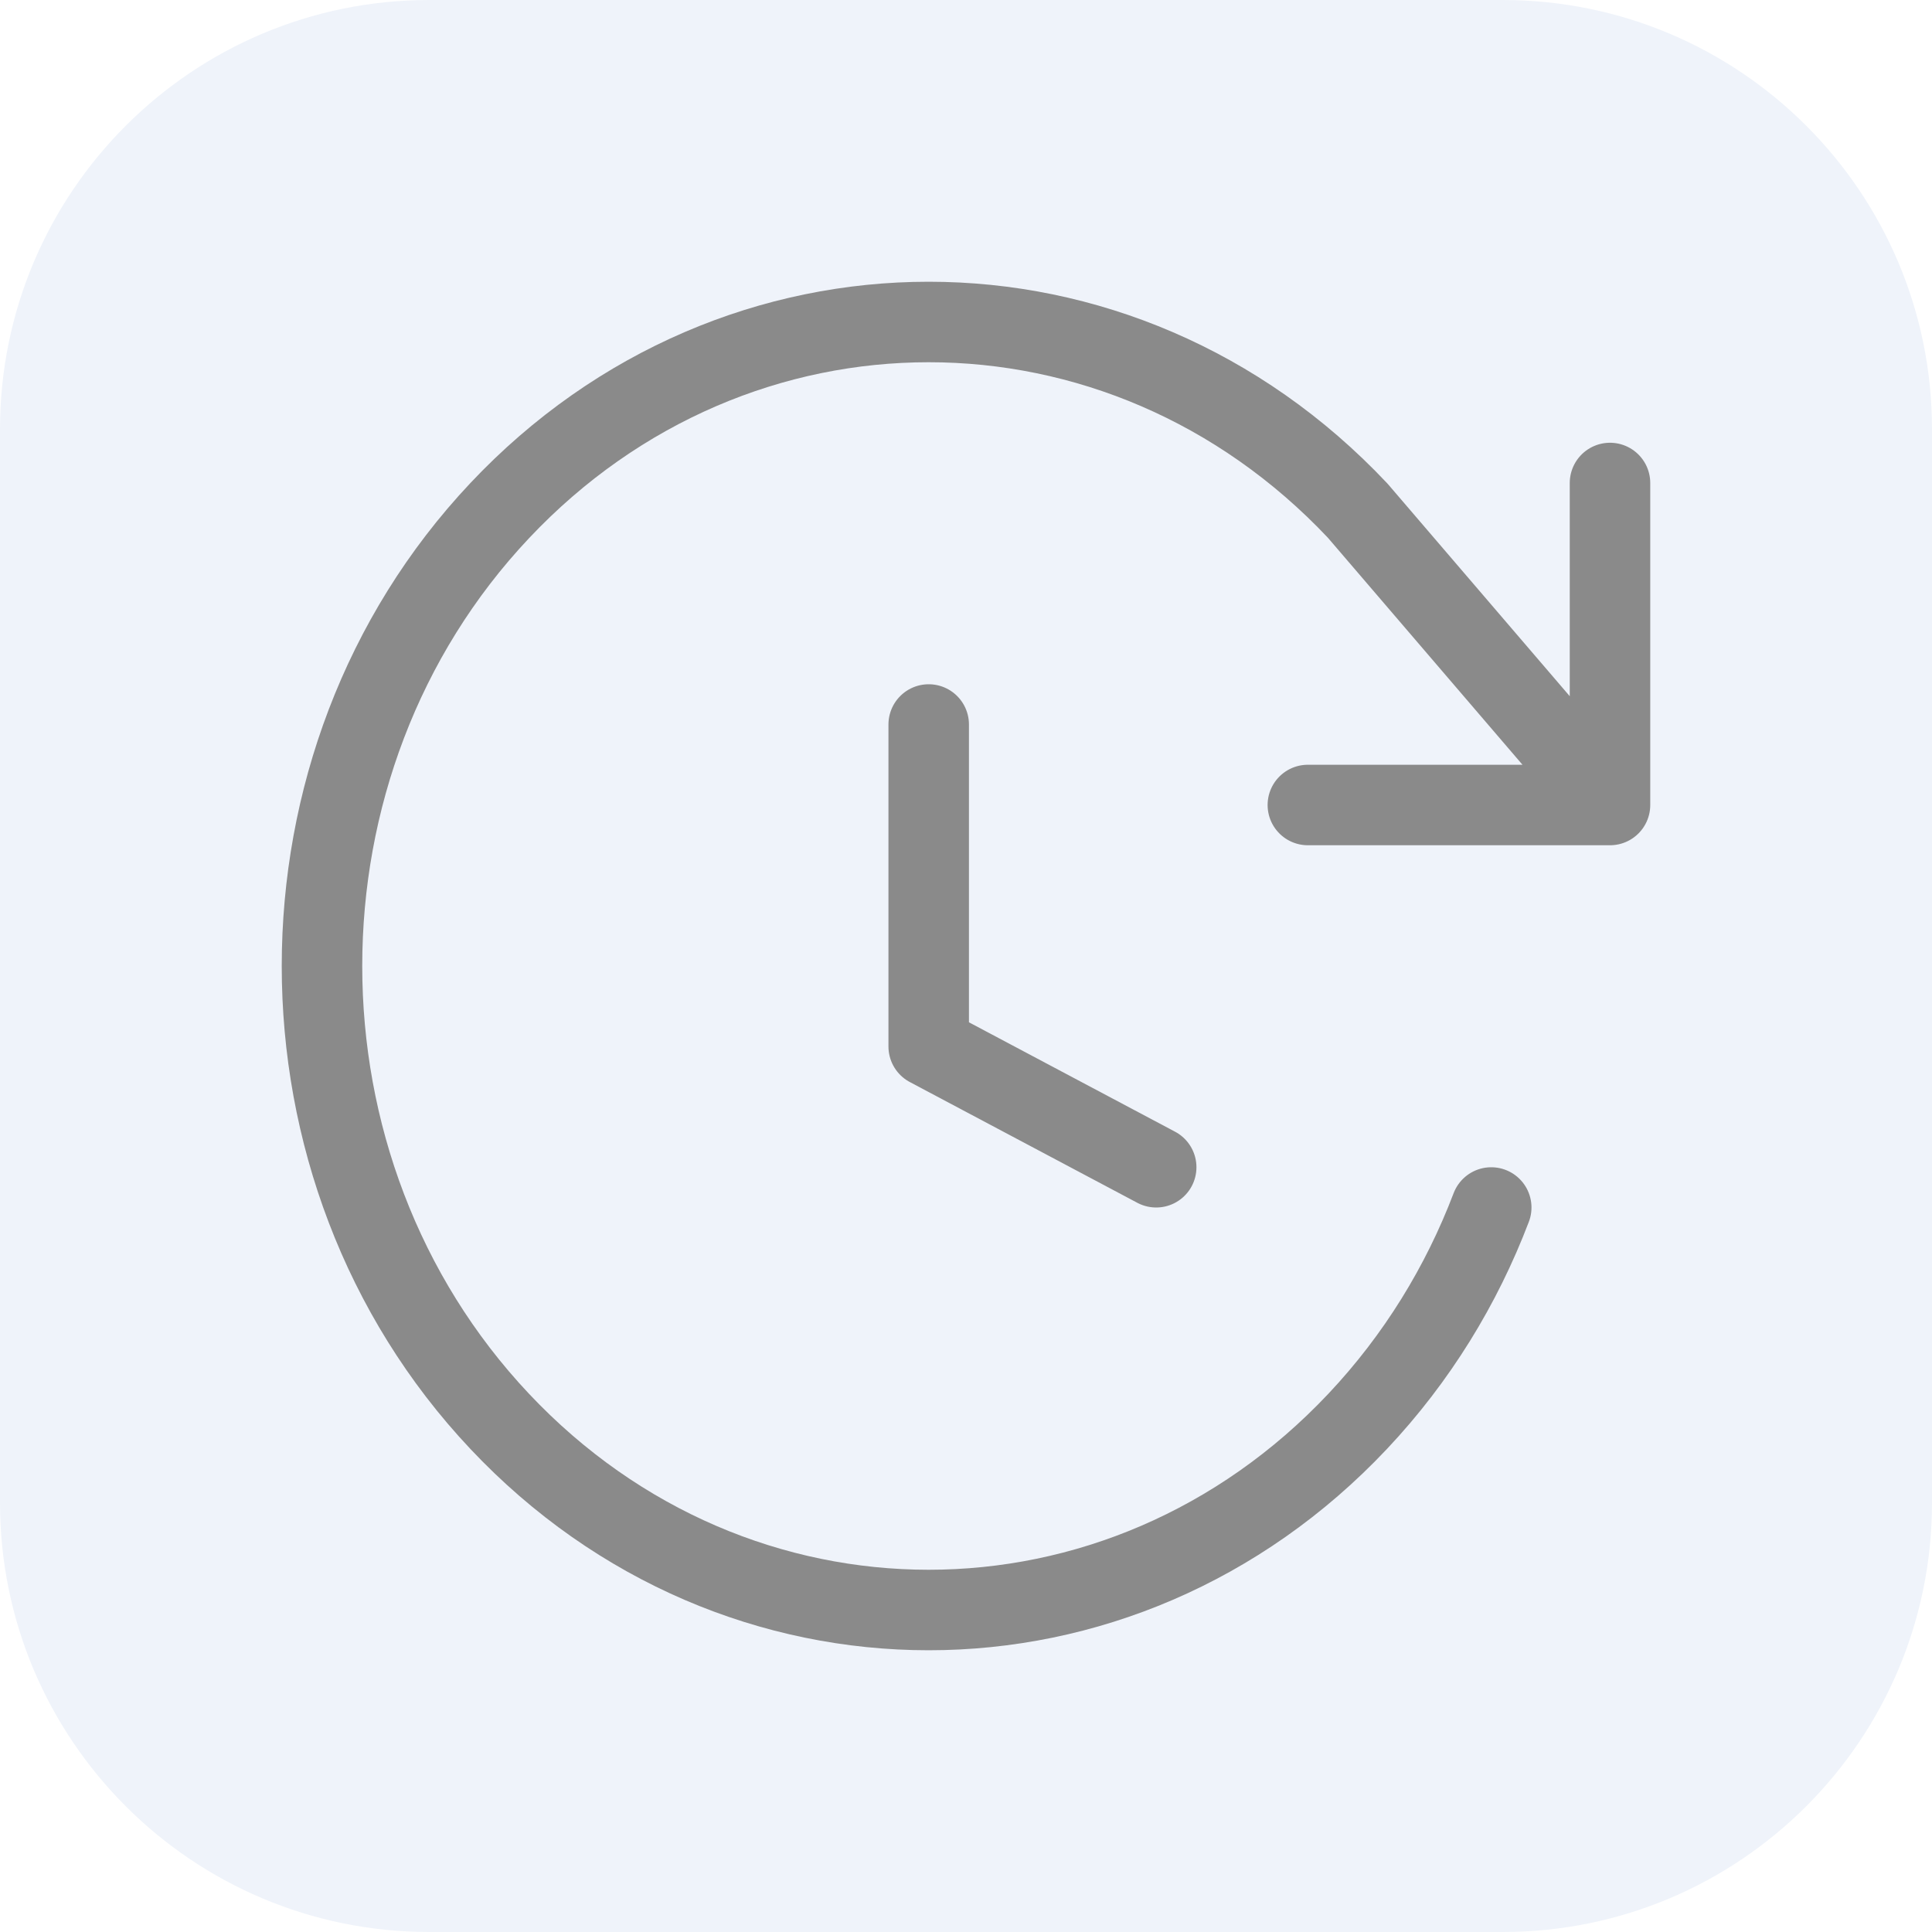
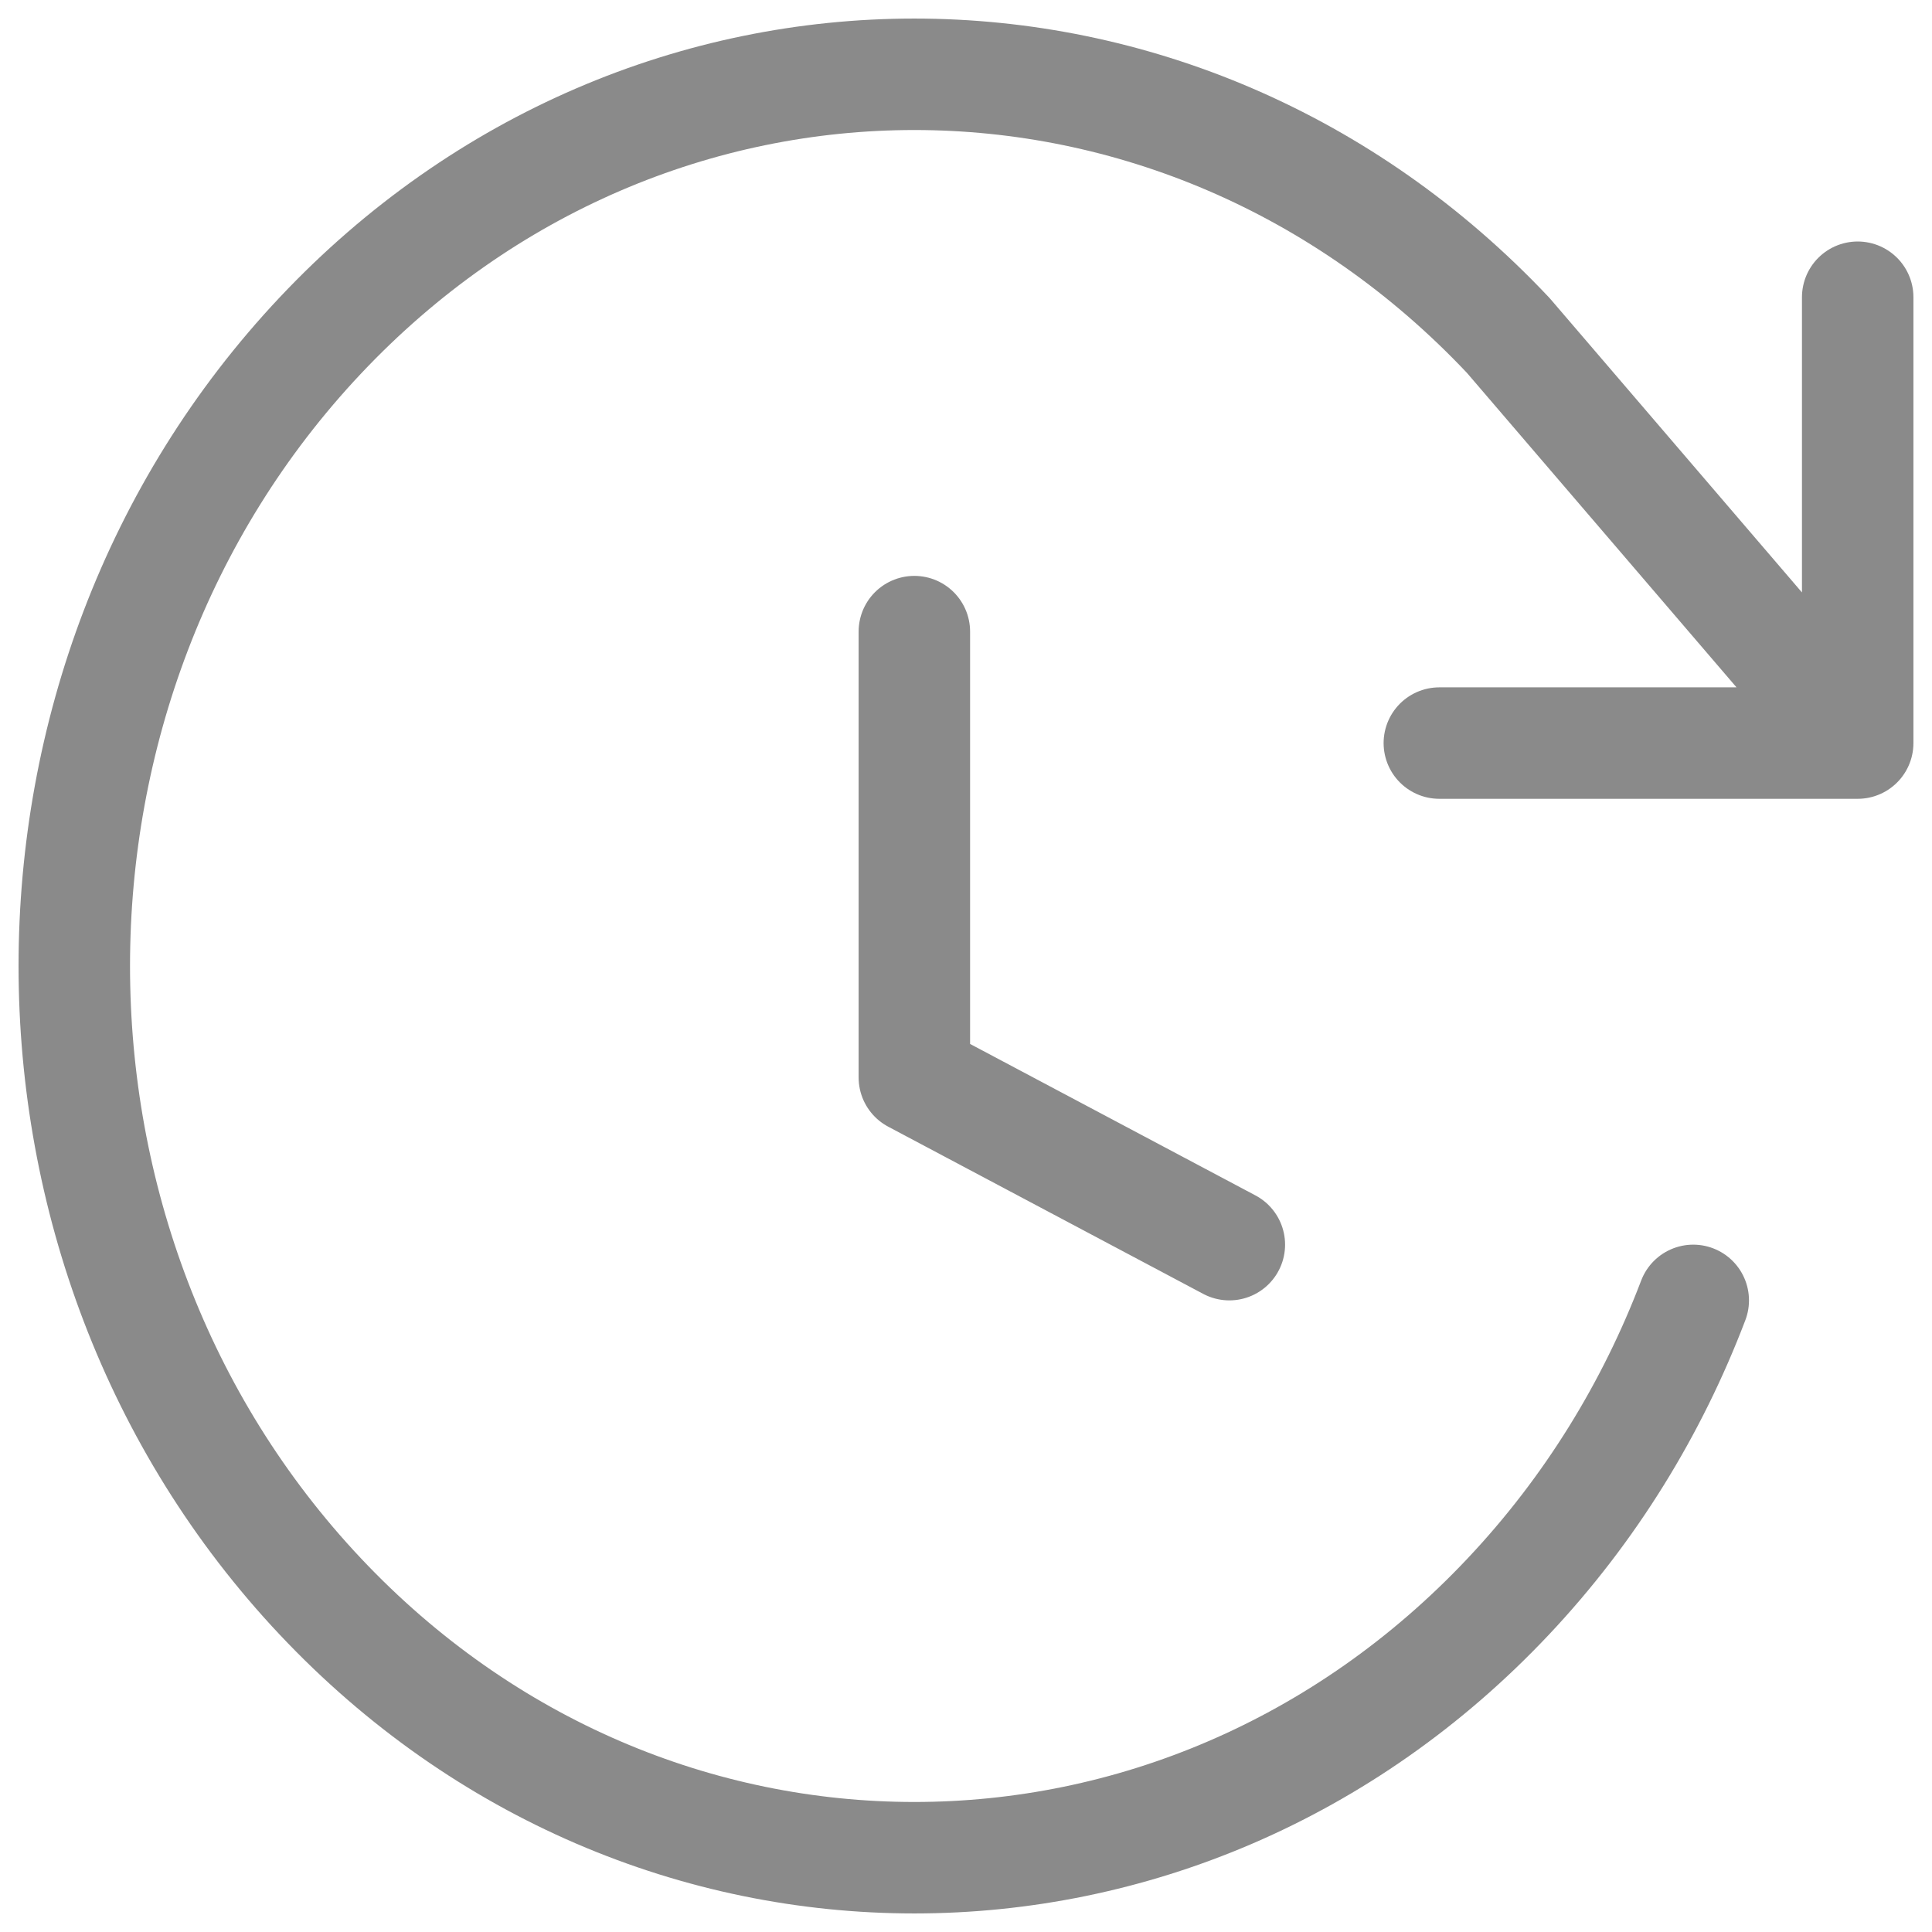
- <svg xmlns="http://www.w3.org/2000/svg" width="36" height="36" viewBox="0 0 36 36" fill="none">
-   <rect width="36" height="36" rx="8" fill="#EFF3FA" />
-   <path d="M30 15H24.37M30 15V9M30 15L25.298 9.515C20.883 4.828 13.726 4.828 9.311 9.515C4.896 14.201 4.896 21.799 9.311 26.485C13.726 31.172 20.883 31.172 25.298 26.485C26.406 25.309 27.235 23.95 27.787 22.5M17.305 13.5V19.5L21.544 21.75" stroke="#8A8A8A" stroke-width="1.5" stroke-linecap="round" stroke-linejoin="round" />
+ <svg xmlns="http://www.w3.org/2000/svg" width="26" height="26" viewBox="0 0 26 26" fill="none">
+   <path d="M25 10H19.37M25 10V4M25 10L20.298 4.515C15.883 -0.172 8.726 -0.172 4.311 4.515C-0.104 9.201 -0.104 16.799 4.311 21.485C8.726 26.172 15.883 26.172 20.298 21.485C21.406 20.309 22.235 18.95 22.787 17.5M12.305 8.5V14.5L16.544 16.75" stroke="#8A8A8A" stroke-width="1.5" stroke-linecap="round" stroke-linejoin="round" />
</svg>
